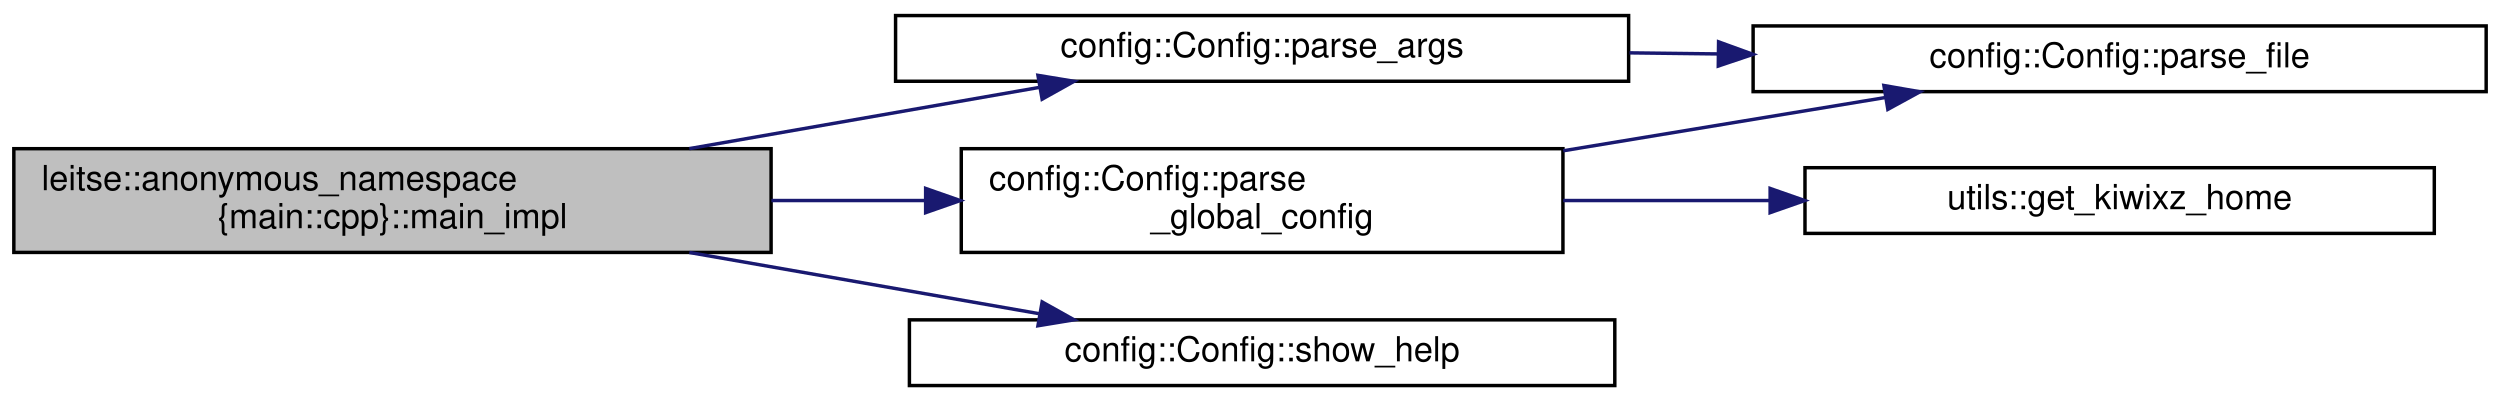
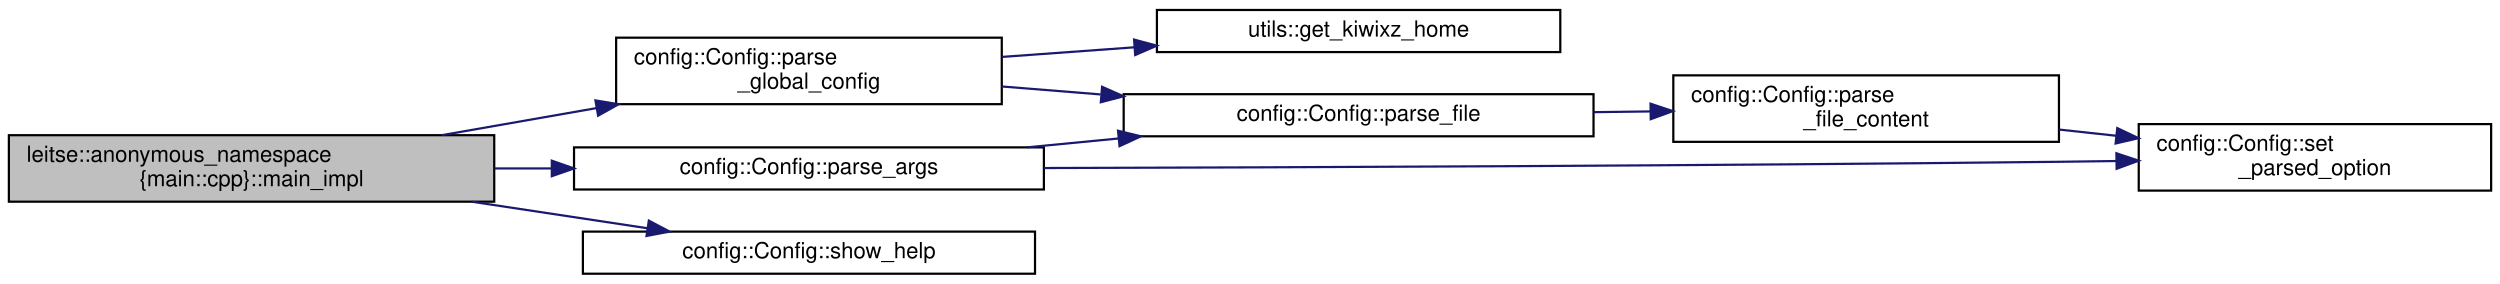
- <svg xmlns="http://www.w3.org/2000/svg" xmlns:xlink="http://www.w3.org/1999/xlink" width="723pt" height="116pt" viewBox="0.00 0.00 723.00 116.00">
-   <g id="graph0" class="graph" transform="scale(1 1) rotate(0) translate(4 112)">
+ <svg xmlns="http://www.w3.org/2000/svg" xmlns:xlink="http://www.w3.org/1999/xlink" width="1128pt" height="128pt" viewBox="0.00 0.00 1128.00 128.00">
+   <g id="graph0" class="graph" transform="scale(1 1) rotate(0) translate(4 124)">
    <g id="node1" class="node">
      <g id="a_node1">
        <a xlink:title=" ">
-           <polygon fill="#bfbfbf" stroke="#000000" points="0,-39 0,-69 219,-69 219,-39 0,-39" />
-           <text text-anchor="start" x="8" y="-57" font-family="Helvetica,sans-Serif" font-size="10.00" fill="#000000">leitse::anonymous_namespace</text>
-           <text text-anchor="middle" x="109.5" y="-46" font-family="Helvetica,sans-Serif" font-size="10.00" fill="#000000">{main::cpp}::main_impl</text>
+           <polygon fill="#bfbfbf" stroke="#000000" points="0,-33 0,-63 219,-63 219,-33 0,-33" />
+           <text text-anchor="start" x="8" y="-51" font-family="Helvetica,sans-Serif" font-size="10.00" fill="#000000">leitse::anonymous_namespace</text>
+           <text text-anchor="middle" x="109.5" y="-40" font-family="Helvetica,sans-Serif" font-size="10.00" fill="#000000">{main::cpp}::main_impl</text>
        </a>
      </g>
    </g>
    <g id="node2" class="node">
      <g id="a_node2">
-         <a xlink:href="structconfig_1_1_config.html#a6482bac83f43652db0483965eb44093d" target="_top" xlink:title=" ">
-           <polygon fill="none" stroke="#000000" points="274,-39 274,-69 448,-69 448,-39 274,-39" />
-           <text text-anchor="start" x="282" y="-57" font-family="Helvetica,sans-Serif" font-size="10.00" fill="#000000">config::Config::parse</text>
-           <text text-anchor="middle" x="361" y="-46" font-family="Helvetica,sans-Serif" font-size="10.00" fill="#000000">_global_config</text>
+         <a xlink:href="structconfig_1_1_config.html#a26453f75e7ce4f024b90669e437c10de" target="_top" xlink:title=" ">
+           <polygon fill="none" stroke="#000000" points="274,-77 274,-107 448,-107 448,-77 274,-77" />
+           <text text-anchor="start" x="282" y="-95" font-family="Helvetica,sans-Serif" font-size="10.00" fill="#000000">config::Config::parse</text>
+           <text text-anchor="middle" x="361" y="-84" font-family="Helvetica,sans-Serif" font-size="10.00" fill="#000000">_global_config</text>
        </a>
      </g>
    </g>
    <g id="edge1" class="edge">
-       <path fill="none" stroke="#191970" d="M219.08,-54C233.922,-54 249.07,-54 263.677,-54" />
-       <polygon fill="#191970" stroke="#191970" points="263.694,-57.5 273.694,-54 263.694,-50.5 263.694,-57.5" />
+       <path fill="none" stroke="#191970" d="M195.349,-63.019C217.785,-66.945 242.112,-71.2 265.037,-75.211" />
+       <polygon fill="#191970" stroke="#191970" points="264.658,-78.698 275.112,-76.974 265.864,-71.803 264.658,-78.698" />
    </g>
-     <g id="node5" class="node">
-       <g id="a_node5">
+     <g id="node7" class="node">
+       <g id="a_node7">
        <a xlink:href="structconfig_1_1_config.html#af7d0bbe0e41a086d991fc545cc886212" target="_top" xlink:title=" ">
-           <polygon fill="none" stroke="#000000" points="255,-88.5 255,-107.5 467,-107.5 467,-88.5 255,-88.5" />
-           <text text-anchor="middle" x="361" y="-95.5" font-family="Helvetica,sans-Serif" font-size="10.00" fill="#000000">config::Config::parse_args</text>
+           <polygon fill="none" stroke="#000000" points="255,-38.5 255,-57.5 467,-57.5 467,-38.5 255,-38.5" />
+           <text text-anchor="middle" x="361" y="-45.5" font-family="Helvetica,sans-Serif" font-size="10.00" fill="#000000">config::Config::parse_args</text>
        </a>
      </g>
    </g>
-     <g id="edge4" class="edge">
-       <path fill="none" stroke="#191970" d="M195.349,-69.019C228.461,-74.812 265.692,-81.326 296.457,-86.708" />
-       <polygon fill="#191970" stroke="#191970" points="296.174,-90.212 306.628,-88.488 297.381,-83.317 296.174,-90.212" />
+     <g id="edge6" class="edge">
+       <path fill="none" stroke="#191970" d="M219.08,-48C227.643,-48 236.307,-48 244.911,-48" />
+       <polygon fill="#191970" stroke="#191970" points="244.974,-51.5 254.974,-48 244.974,-44.5 244.974,-51.5" />
    </g>
-     <g id="node6" class="node">
-       <g id="a_node6">
+     <g id="node8" class="node">
+       <g id="a_node8">
        <a xlink:href="structconfig_1_1_config.html#ad127432ebbbbe462f3ca324f673a6d0d" target="_top" xlink:title=" ">
          <polygon fill="none" stroke="#000000" points="259,-.5 259,-19.5 463,-19.5 463,-.5 259,-.5" />
          <text text-anchor="middle" x="361" y="-7.5" font-family="Helvetica,sans-Serif" font-size="10.00" fill="#000000">config::Config::show_help</text>
        </a>
      </g>
    </g>
-     <g id="edge6" class="edge">
-       <path fill="none" stroke="#191970" d="M195.349,-38.981C228.461,-33.188 265.692,-26.674 296.457,-21.292" />
-       <polygon fill="#191970" stroke="#191970" points="297.381,-24.683 306.628,-19.512 296.174,-17.788 297.381,-24.683" />
+     <g id="edge9" class="edge">
+       <path fill="none" stroke="#191970" d="M208.899,-32.981C235.327,-28.988 263.381,-24.75 288.103,-21.014" />
+       <polygon fill="#191970" stroke="#191970" points="288.754,-24.456 298.119,-19.501 287.708,-17.534 288.754,-24.456" />
    </g>
    <g id="node3" class="node">
      <g id="a_node3">
        <a xlink:href="structconfig_1_1_config.html#a8eb0be2dcc2b23168834d10674330c5f" target="_top" xlink:title=" ">
-           <polygon fill="none" stroke="#000000" points="503,-85.5 503,-104.5 715,-104.5 715,-85.5 503,-85.5" />
-           <text text-anchor="middle" x="609" y="-92.5" font-family="Helvetica,sans-Serif" font-size="10.00" fill="#000000">config::Config::parse_file</text>
+           <polygon fill="none" stroke="#000000" points="503,-62.5 503,-81.5 715,-81.5 715,-62.5 503,-62.5" />
+           <text text-anchor="middle" x="609" y="-69.5" font-family="Helvetica,sans-Serif" font-size="10.00" fill="#000000">config::Config::parse_file</text>
        </a>
      </g>
    </g>
    <g id="edge2" class="edge">
-       <path fill="none" stroke="#191970" d="M448.087,-68.397C478.675,-73.454 512.559,-79.056 541.314,-83.81" />
-       <polygon fill="#191970" stroke="#191970" points="540.821,-87.276 551.258,-85.454 541.963,-80.37 540.821,-87.276" />
+       <path fill="none" stroke="#191970" d="M448.087,-84.977C462.488,-83.815 477.621,-82.595 492.605,-81.387" />
+       <polygon fill="#191970" stroke="#191970" points="493.258,-84.846 502.944,-80.553 492.695,-77.868 493.258,-84.846" />
+     </g>
+     <g id="node6" class="node">
+       <g id="a_node6">
+         <a xlink:href="namespaceutils.html#a24a3b9c327f0dfaa73cc7819f77aba2f" target="_top" xlink:title=" ">
+           <polygon fill="none" stroke="#000000" points="518,-100.5 518,-119.5 700,-119.5 700,-100.5 518,-100.5" />
+           <text text-anchor="middle" x="609" y="-107.5" font-family="Helvetica,sans-Serif" font-size="10.00" fill="#000000">utils::get_kiwixz_home</text>
+         </a>
+       </g>
+     </g>
+     <g id="edge5" class="edge">
+       <path fill="none" stroke="#191970" d="M448.087,-98.321C467.429,-99.725 488.089,-101.224 507.938,-102.665" />
+       <polygon fill="#191970" stroke="#191970" points="507.691,-106.156 517.918,-103.389 508.198,-99.174 507.691,-106.156" />
    </g>
    <g id="node4" class="node">
      <g id="a_node4">
-         <a xlink:href="namespaceutils.html#a24a3b9c327f0dfaa73cc7819f77aba2f" target="_top" xlink:title=" ">
-           <polygon fill="none" stroke="#000000" points="518,-44.5 518,-63.5 700,-63.5 700,-44.5 518,-44.5" />
-           <text text-anchor="middle" x="609" y="-51.5" font-family="Helvetica,sans-Serif" font-size="10.00" fill="#000000">utils::get_kiwixz_home</text>
+         <a xlink:href="structconfig_1_1_config.html#a11fee93a22eea6fd3be390570f0714a7" target="_top" xlink:title=" ">
+           <polygon fill="none" stroke="#000000" points="751,-60 751,-90 925,-90 925,-60 751,-60" />
+           <text text-anchor="start" x="759" y="-78" font-family="Helvetica,sans-Serif" font-size="10.00" fill="#000000">config::Config::parse</text>
+           <text text-anchor="middle" x="838" y="-67" font-family="Helvetica,sans-Serif" font-size="10.00" fill="#000000">_file_content</text>
        </a>
      </g>
    </g>
    <g id="edge3" class="edge">
-       <path fill="none" stroke="#191970" d="M448.087,-54C467.341,-54 487.901,-54 507.666,-54" />
-       <polygon fill="#191970" stroke="#191970" points="507.918,-57.5 517.918,-54 507.918,-50.5 507.918,-57.5" />
+       <path fill="none" stroke="#191970" d="M715.12,-73.39C723.605,-73.501 732.15,-73.613 740.57,-73.724" />
+       <polygon fill="#191970" stroke="#191970" points="740.72,-77.226 750.765,-73.857 740.812,-70.226 740.72,-77.226" />
    </g>
-     <g id="edge5" class="edge">
-       <path fill="none" stroke="#191970" d="M467.254,-96.715C475.758,-96.612 484.376,-96.507 492.943,-96.404" />
-       <polygon fill="#191970" stroke="#191970" points="493.01,-99.903 502.967,-96.283 492.925,-92.904 493.01,-99.903" />
+     <g id="node5" class="node">
+       <g id="a_node5">
+         <a xlink:href="structconfig_1_1_config.html#ae876f154975287de4c120c68061bec1d" target="_top" xlink:title=" ">
+           <polygon fill="none" stroke="#000000" points="961,-38 961,-68 1120,-68 1120,-38 961,-38" />
+           <text text-anchor="start" x="969" y="-56" font-family="Helvetica,sans-Serif" font-size="10.00" fill="#000000">config::Config::set</text>
+           <text text-anchor="middle" x="1040.5" y="-45" font-family="Helvetica,sans-Serif" font-size="10.00" fill="#000000">_parsed_option</text>
+         </a>
+       </g>
+     </g>
+     <g id="edge4" class="edge">
+       <path fill="none" stroke="#191970" d="M925.053,-65.542C933.606,-64.613 942.296,-63.669 950.873,-62.737" />
+       <polygon fill="#191970" stroke="#191970" points="951.312,-66.21 960.875,-61.651 950.556,-59.251 951.312,-66.21" />
+     </g>
+     <g id="edge8" class="edge">
+       <path fill="none" stroke="#191970" d="M459.372,-57.52C472.975,-58.836 487.008,-60.194 500.777,-61.527" />
+       <polygon fill="#191970" stroke="#191970" points="500.456,-65.012 510.747,-62.492 501.13,-58.045 500.456,-65.012" />
+     </g>
+     <g id="edge7" class="edge">
+       <path fill="none" stroke="#191970" d="M467.031,-48.185C580.392,-48.471 765.404,-49.194 925,-51 933.36,-51.095 942.06,-51.211 950.768,-51.341" />
+       <polygon fill="#191970" stroke="#191970" points="950.92,-54.843 960.973,-51.498 951.028,-47.844 950.92,-54.843" />
    </g>
  </g>
</svg>
